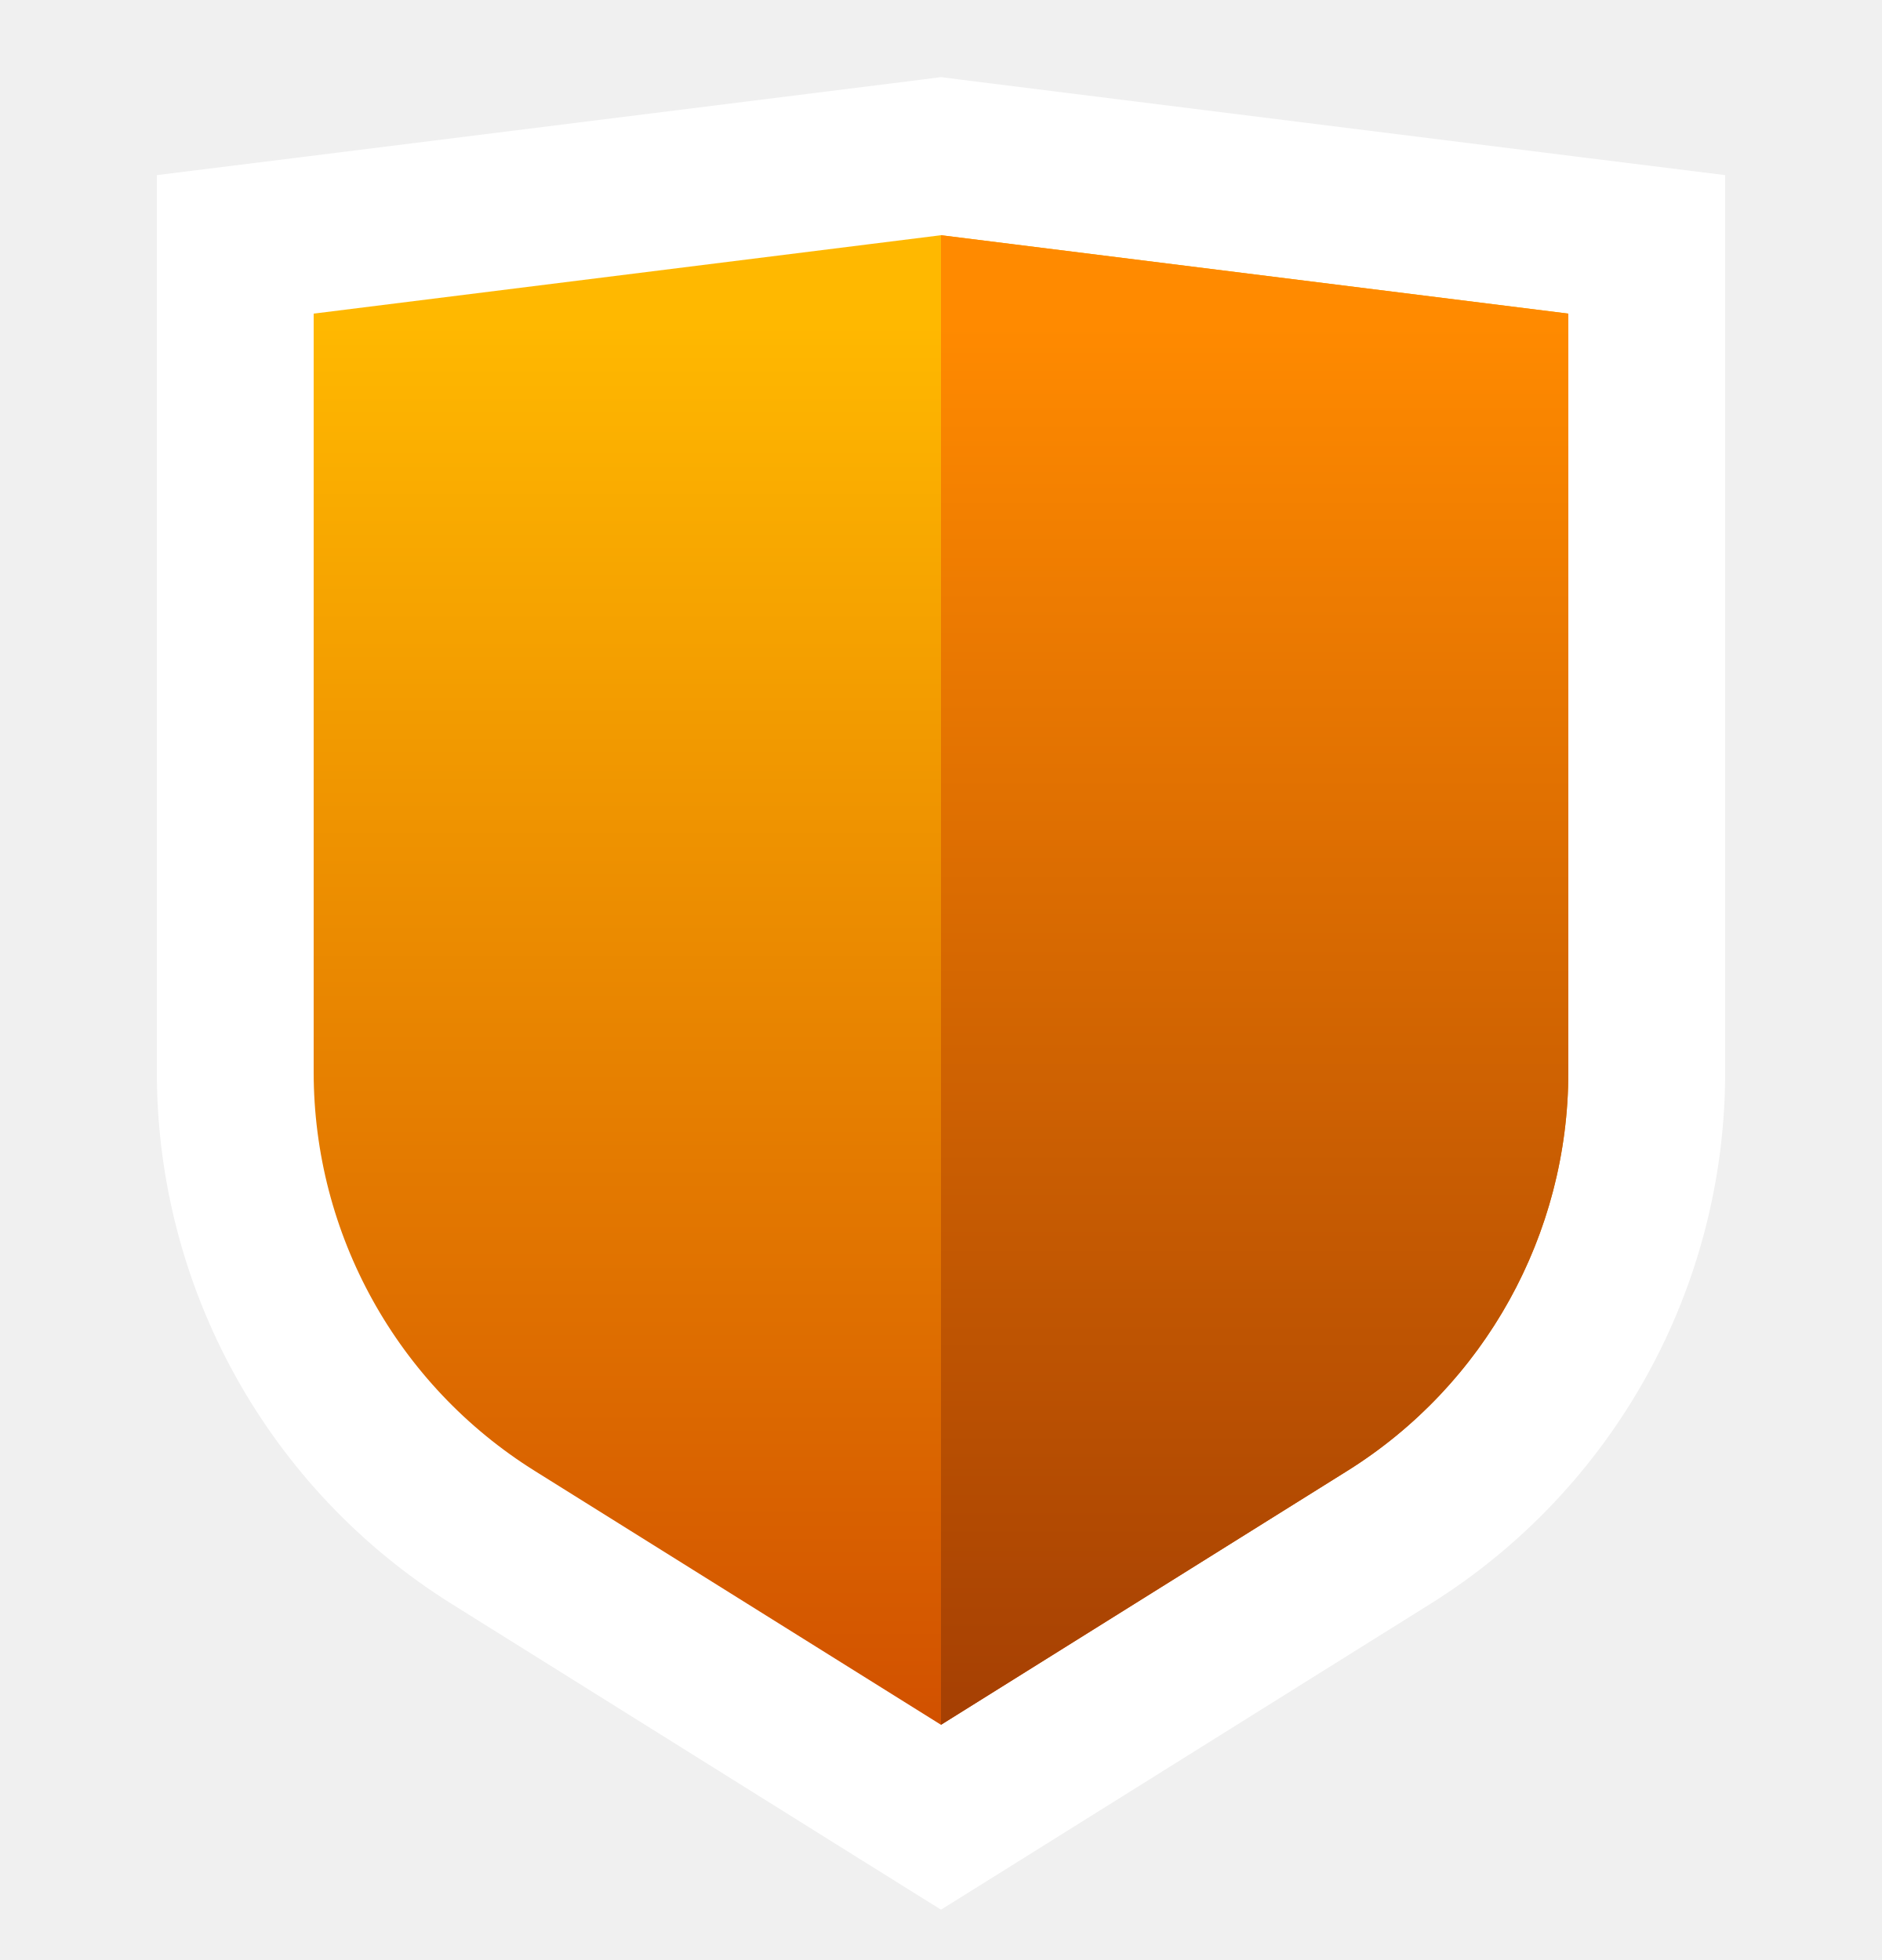
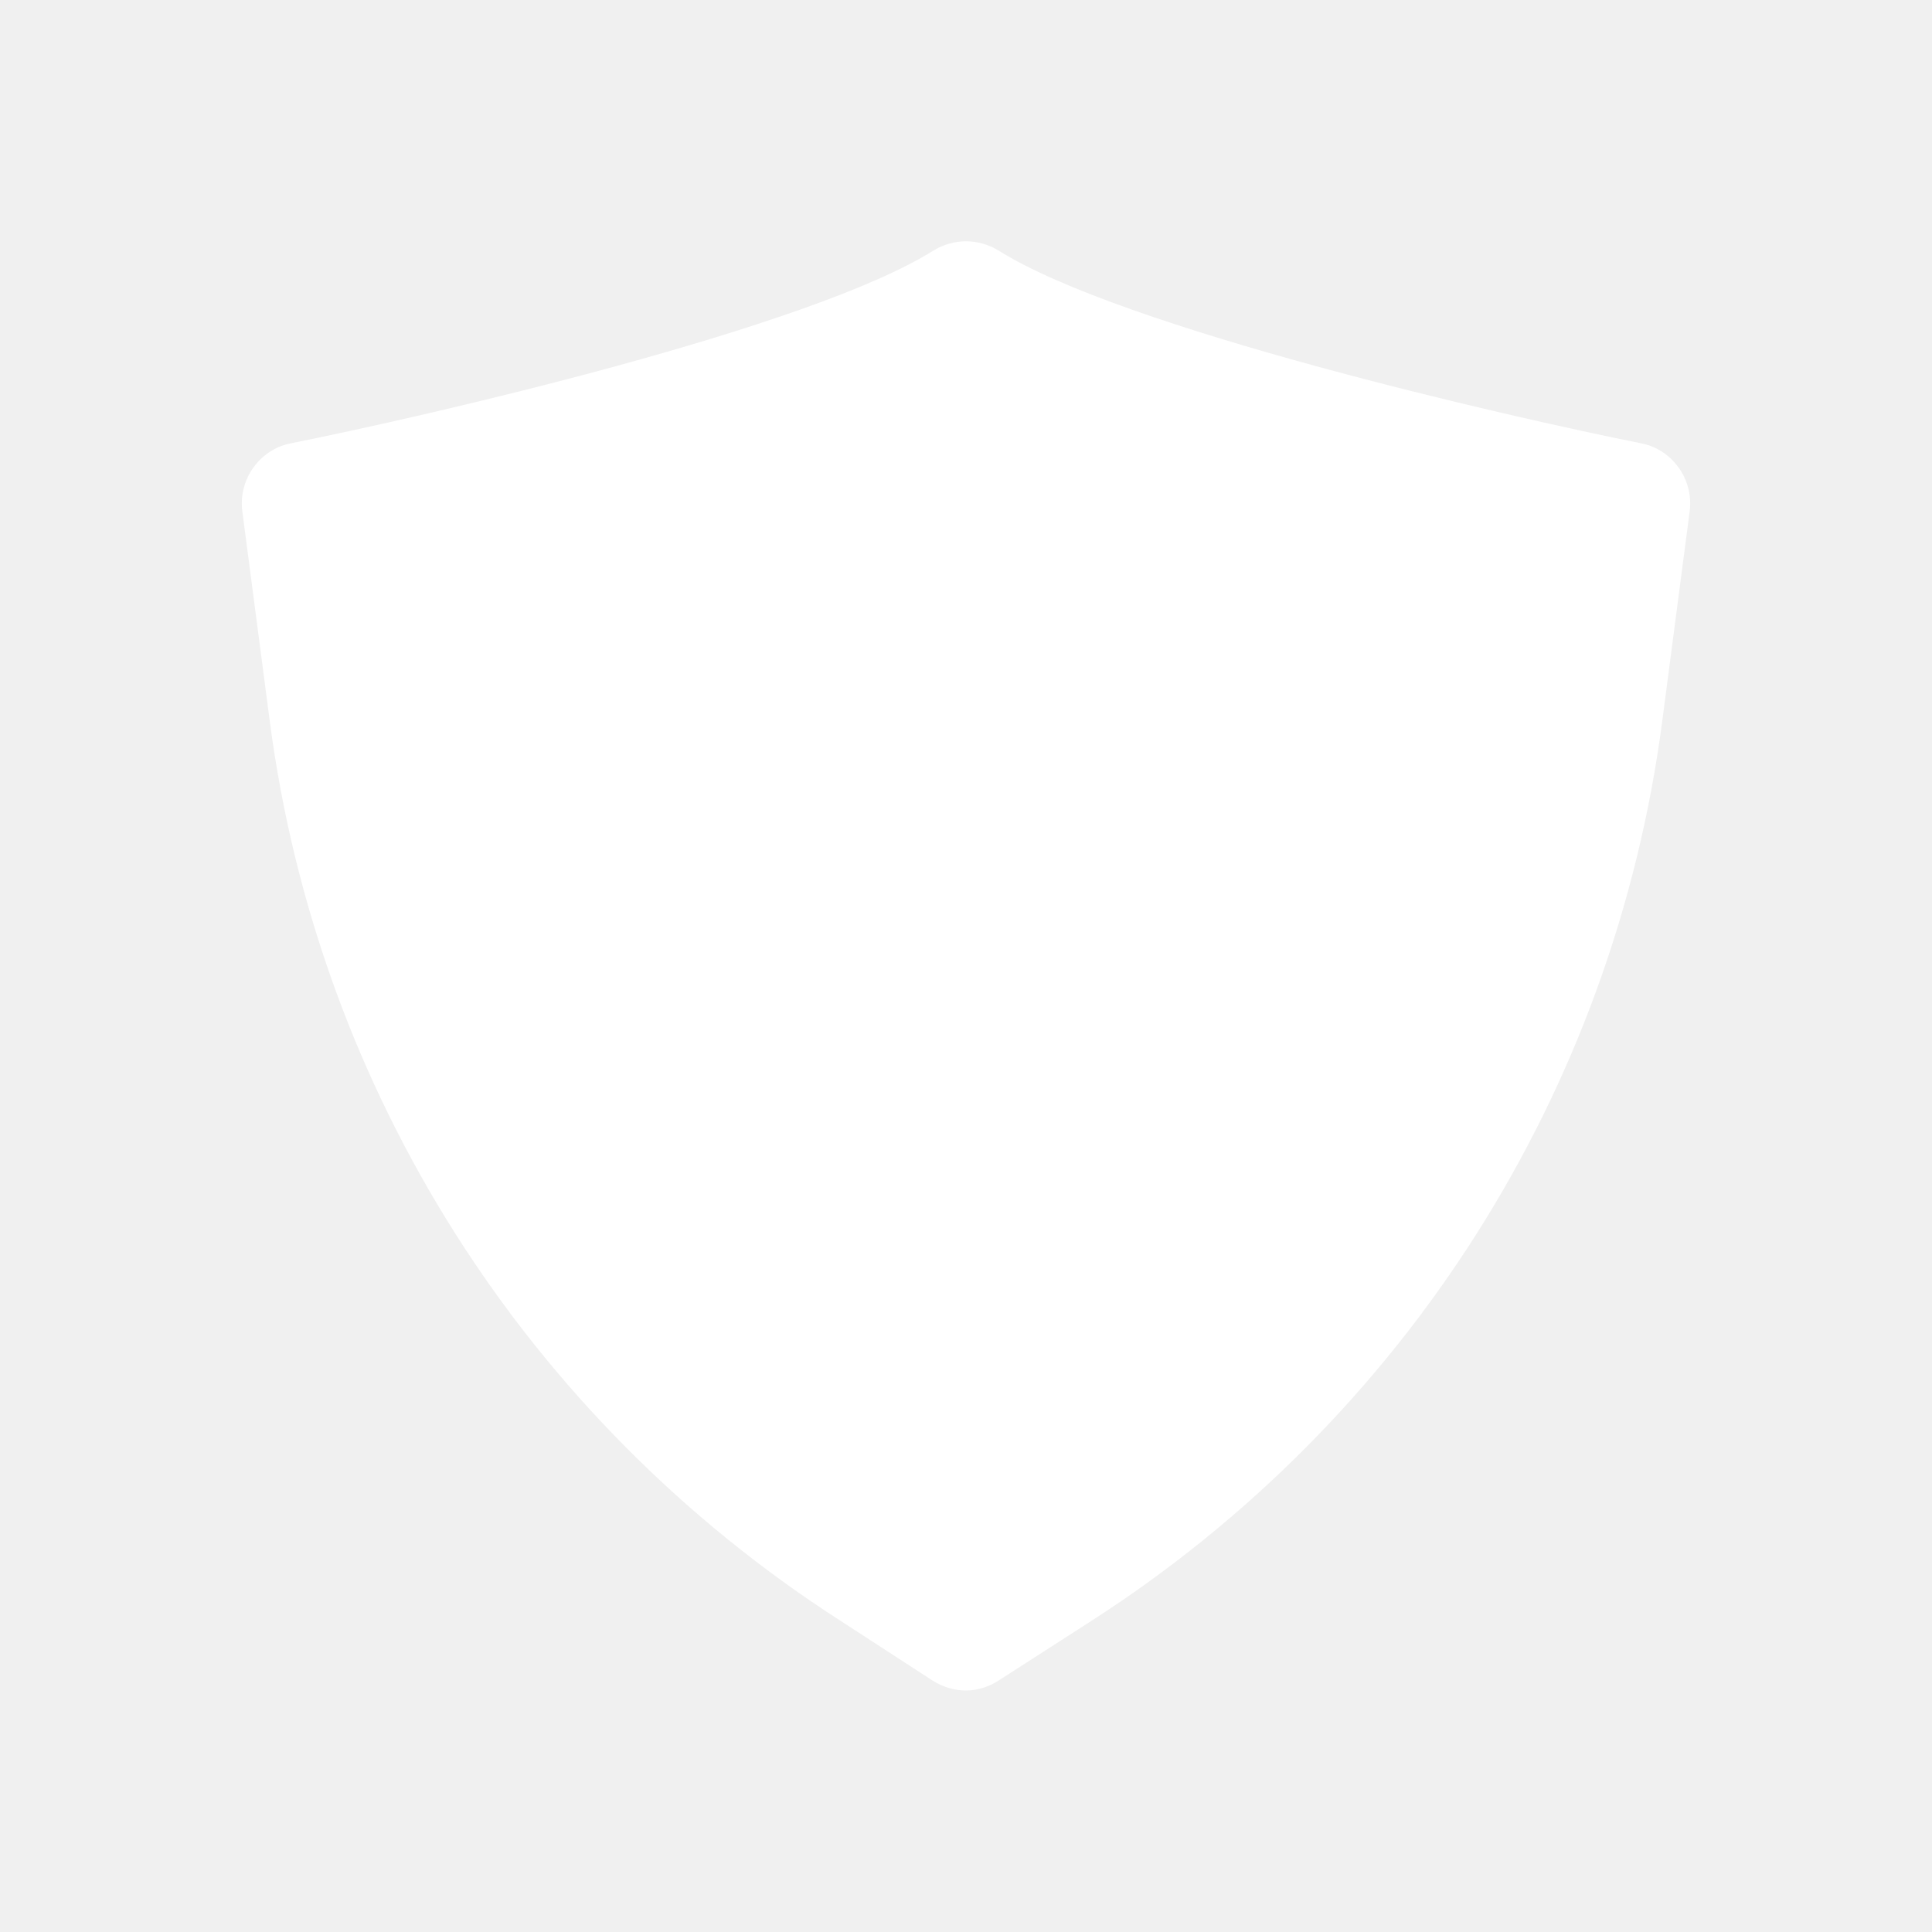
- <svg xmlns="http://www.w3.org/2000/svg" width="24" height="25" viewBox="0 0 24 25" fill="none">
-   <path d="M3.876 3.008L3 3.117V4V13.675C3 16.088 4.243 18.331 6.29 19.61L11.47 22.848L12 23.179L12.53 22.848L17.71 19.61C19.757 18.331 21 16.088 21 13.675V4V3.117L20.124 3.008L12.124 2.008L12 1.992L11.876 2.008L3.876 3.008Z" fill="url(#paint0_linear)" stroke="white" stroke-width="2" />
-   <path d="M20 4V13.675C20 15.743 18.934 17.666 17.18 18.762L12 22V3L20 4Z" fill="url(#paint1_linear)" />
-   <defs>
-     <linearGradient id="paint0_linear" x1="11.814" y1="4.142" x2="11.814" y2="23" gradientUnits="userSpaceOnUse">
-       <stop stop-color="#FFB800" />
-       <stop offset="1" stop-color="#CF4B00" />
-     </linearGradient>
-     <linearGradient id="paint1_linear" x1="11.814" y1="4.142" x2="11.814" y2="23" gradientUnits="userSpaceOnUse">
-       <stop stop-color="#FF8A00" />
-       <stop offset="1" stop-color="#A03B03" />
-     </linearGradient>
-   </defs>
+ <svg xmlns="http://www.w3.org/2000/svg" version="1.1" x="0px" y="0px" viewBox="0 0 24 24" style="enable-background:new 0 0 24 24;" xml:space="preserve">
+   <style type="text/css">
+ 	.st0{fill:none;}
+ 	.st1{fill:#ffffff;}
+ </style>
+   <g id="bounding_box">
+     <rect x="0" y="0" class="st0" width="24" height="24" />
+   </g>
+   <g id="design">
+     <g>
+       <path class="st1" d="M20.99,6.35l-0.34,2.6c-0.6,4.6-3.19,8.68-7.1,11.19l-1.12,0.72C12.3,20.95,12.15,21,12,21    c-0.14,0-0.28-0.04-0.41-0.12l-1.14-0.74c-3.91-2.51-6.5-6.59-7.1-11.19l-0.34-2.6C2.96,5.96,3.22,5.59,3.6,5.51    c1.7-0.34,6.46-1.43,8-2.4c0.25-0.15,0.55-0.15,0.8,0c1.54,0.97,6.3,2.06,8,2.4C20.78,5.59,21.04,5.96,20.99,6.35z" />
+     </g>
+   </g>
</svg>
